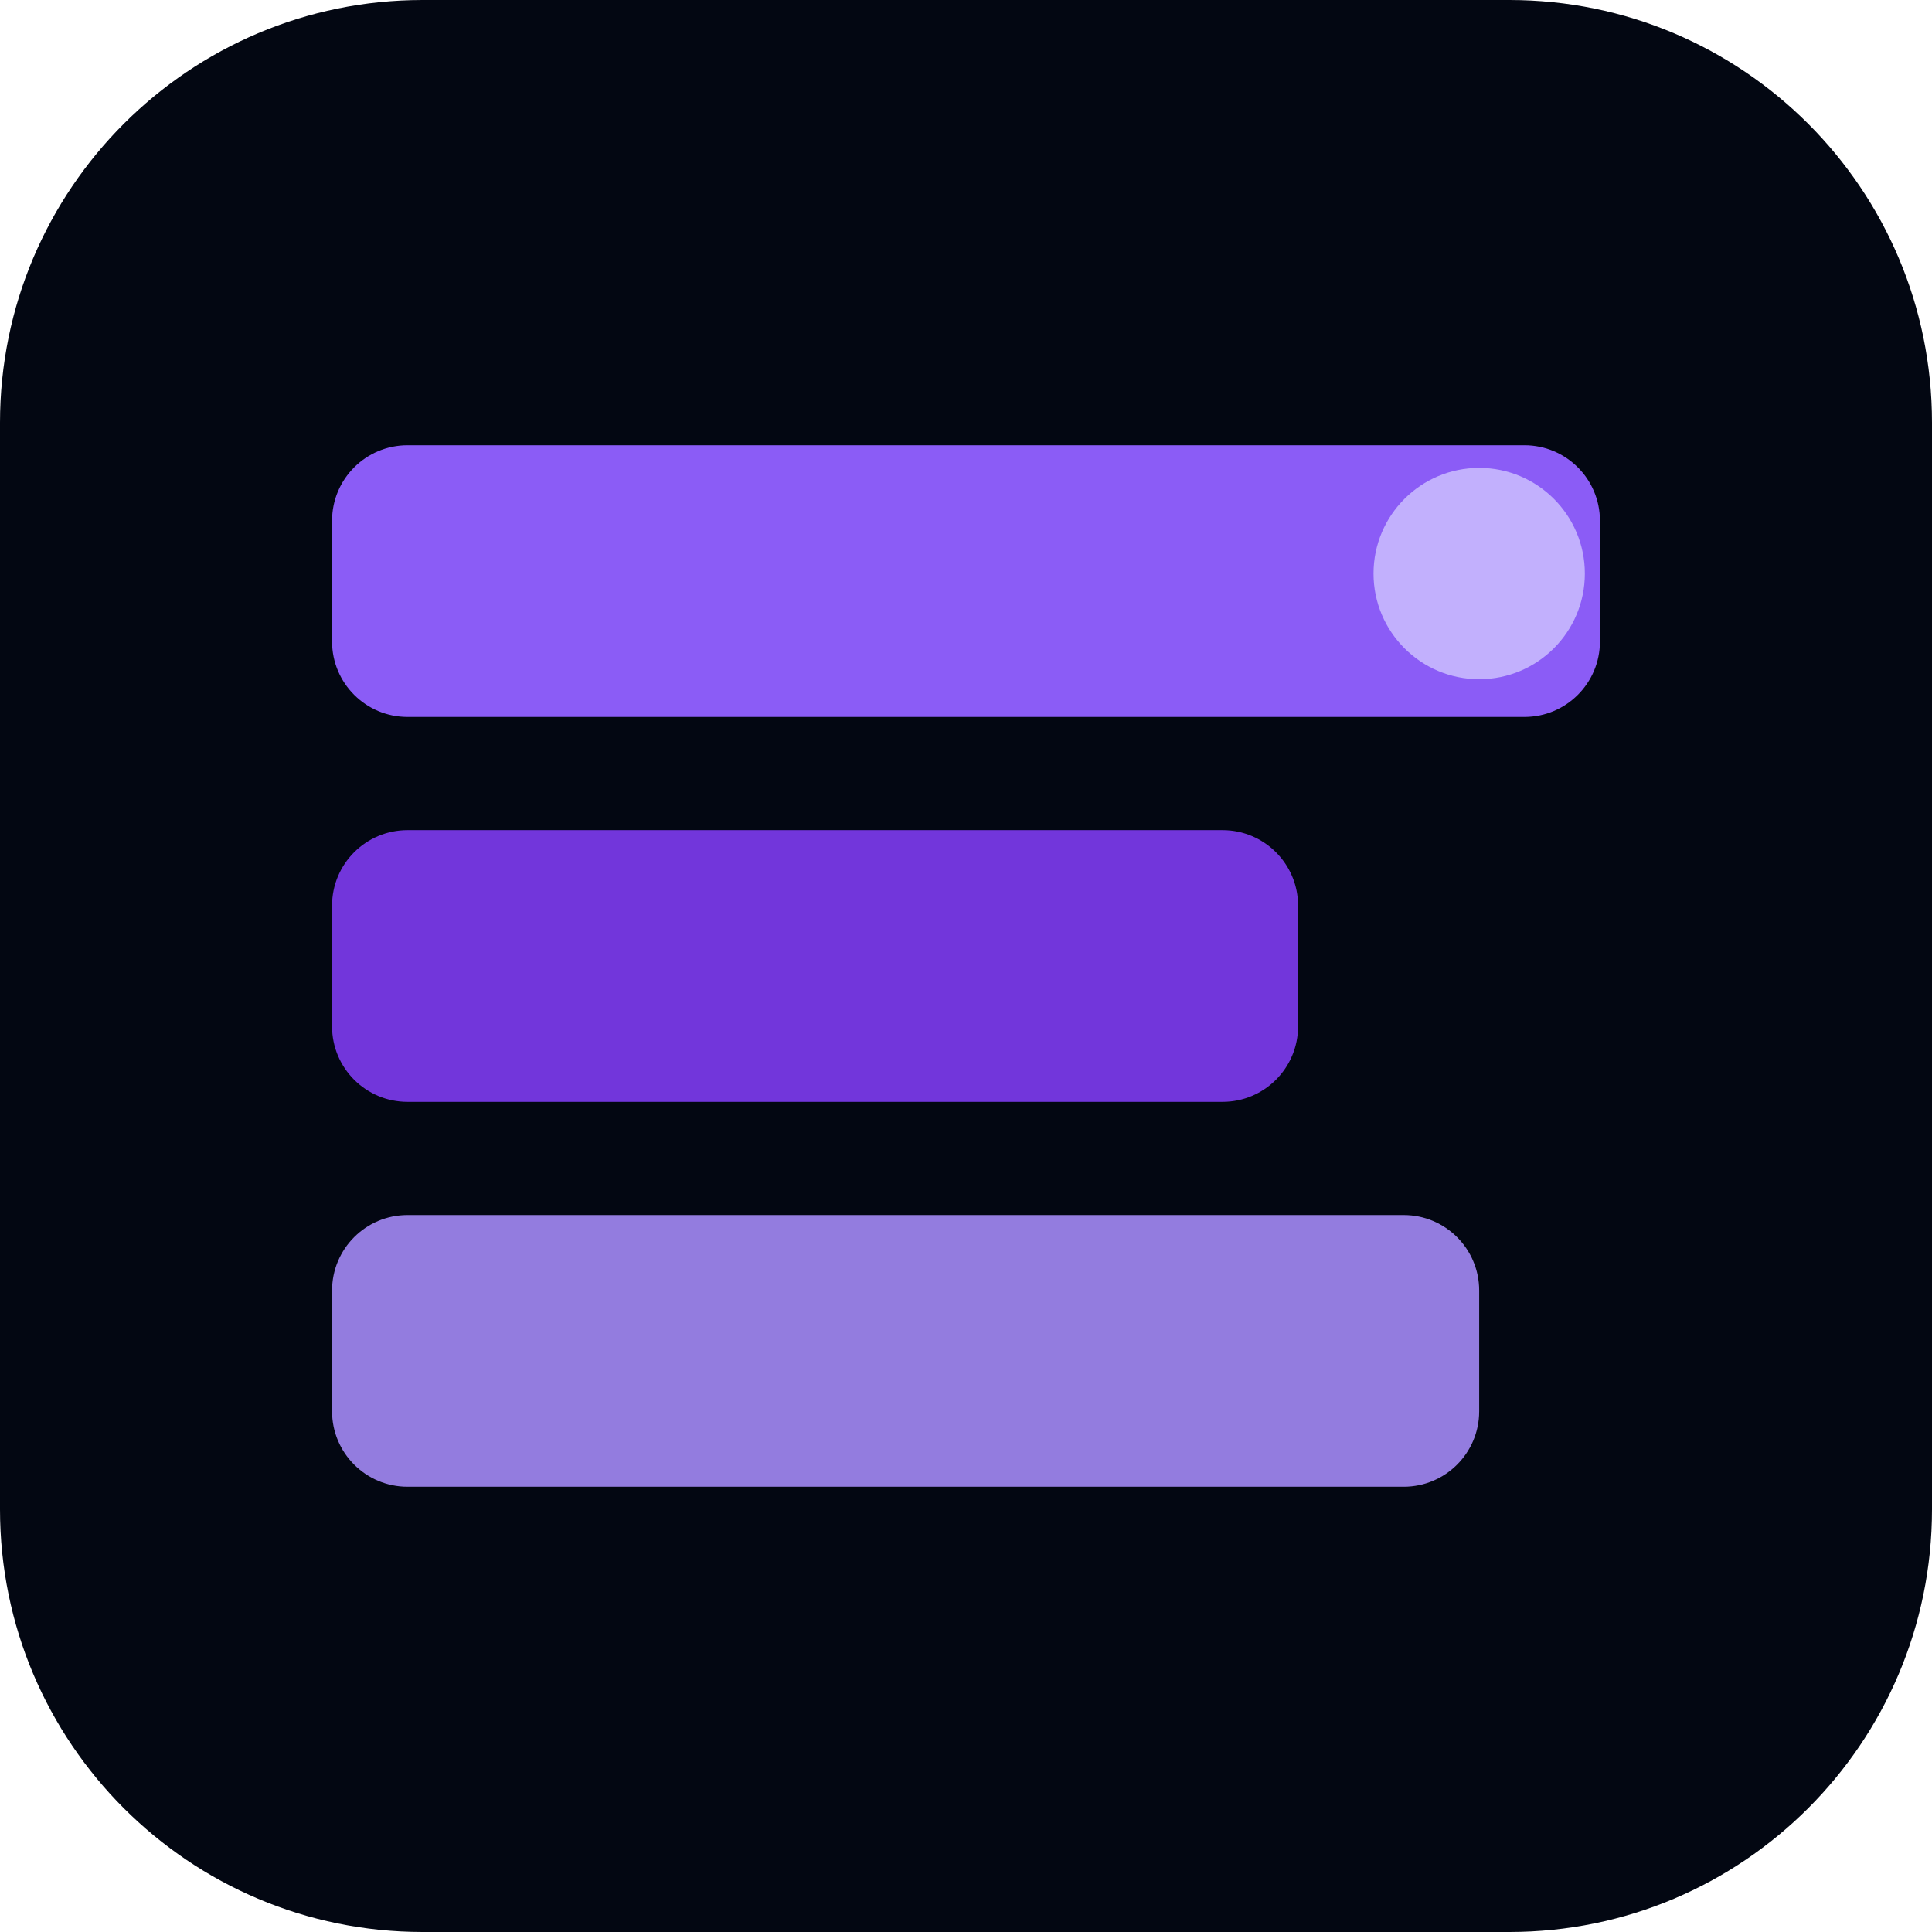
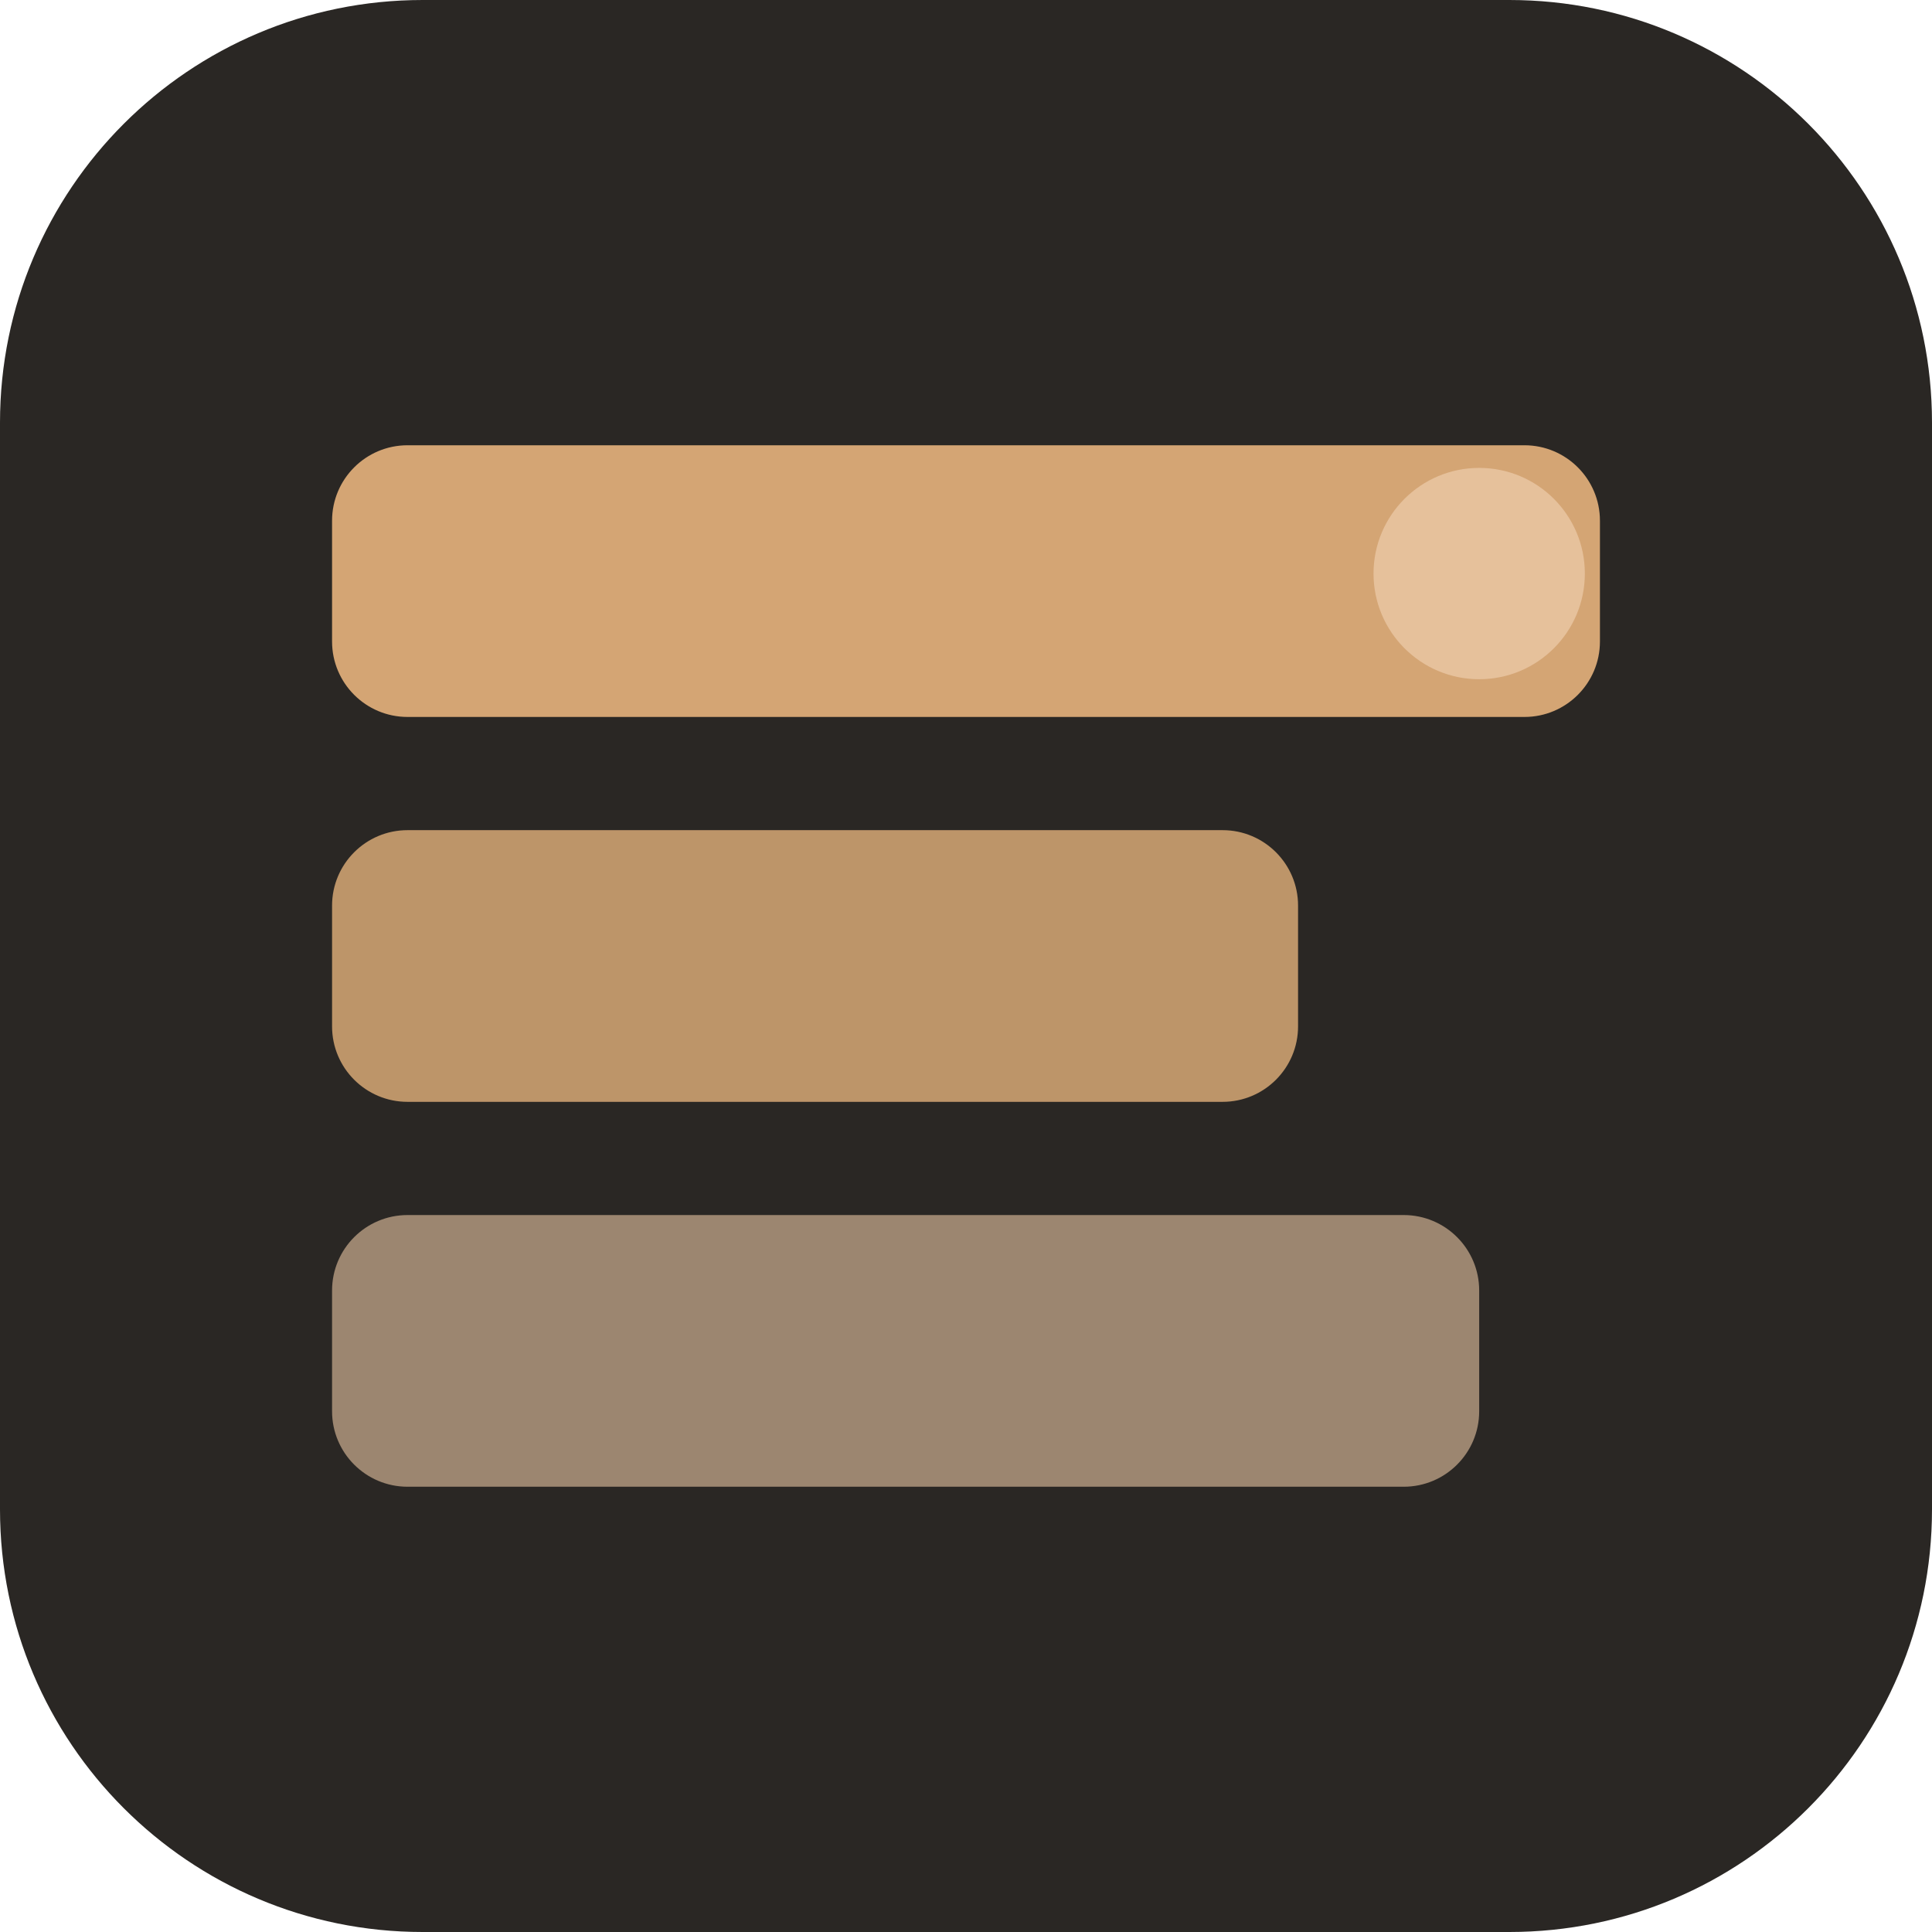
<svg xmlns="http://www.w3.org/2000/svg" viewBox="0 0 512 512" fill="none">
-   <rect width="512" height="512" rx="112" fill="#030712" />
-   <rect x="88" y="118" width="336" height="72" rx="20" fill="#8b5cf6" />
-   <rect x="88" y="220" width="256" height="72" rx="20" fill="#7c3aed" opacity=".92" />
-   <rect x="88" y="322" width="304" height="72" rx="20" fill="#a78bfa" opacity=".88" />
-   <circle cx="392" cy="152" r="28" fill="#c4b5fd" opacity=".95" />
+   <rect width="512" height="512" rx="112" fill="#2a2724" />
+   <rect x="88" y="118" width="336" height="72" rx="20" fill="#d4a574" />
+   <rect x="88" y="220" width="256" height="72" rx="20" fill="#c49a6c" opacity=".95" />
+   <rect x="88" y="322" width="304" height="72" rx="20" fill="#a89078" opacity=".9" />
+   <circle cx="392" cy="152" r="28" fill="#e8c4a0" opacity=".9" />
</svg>
